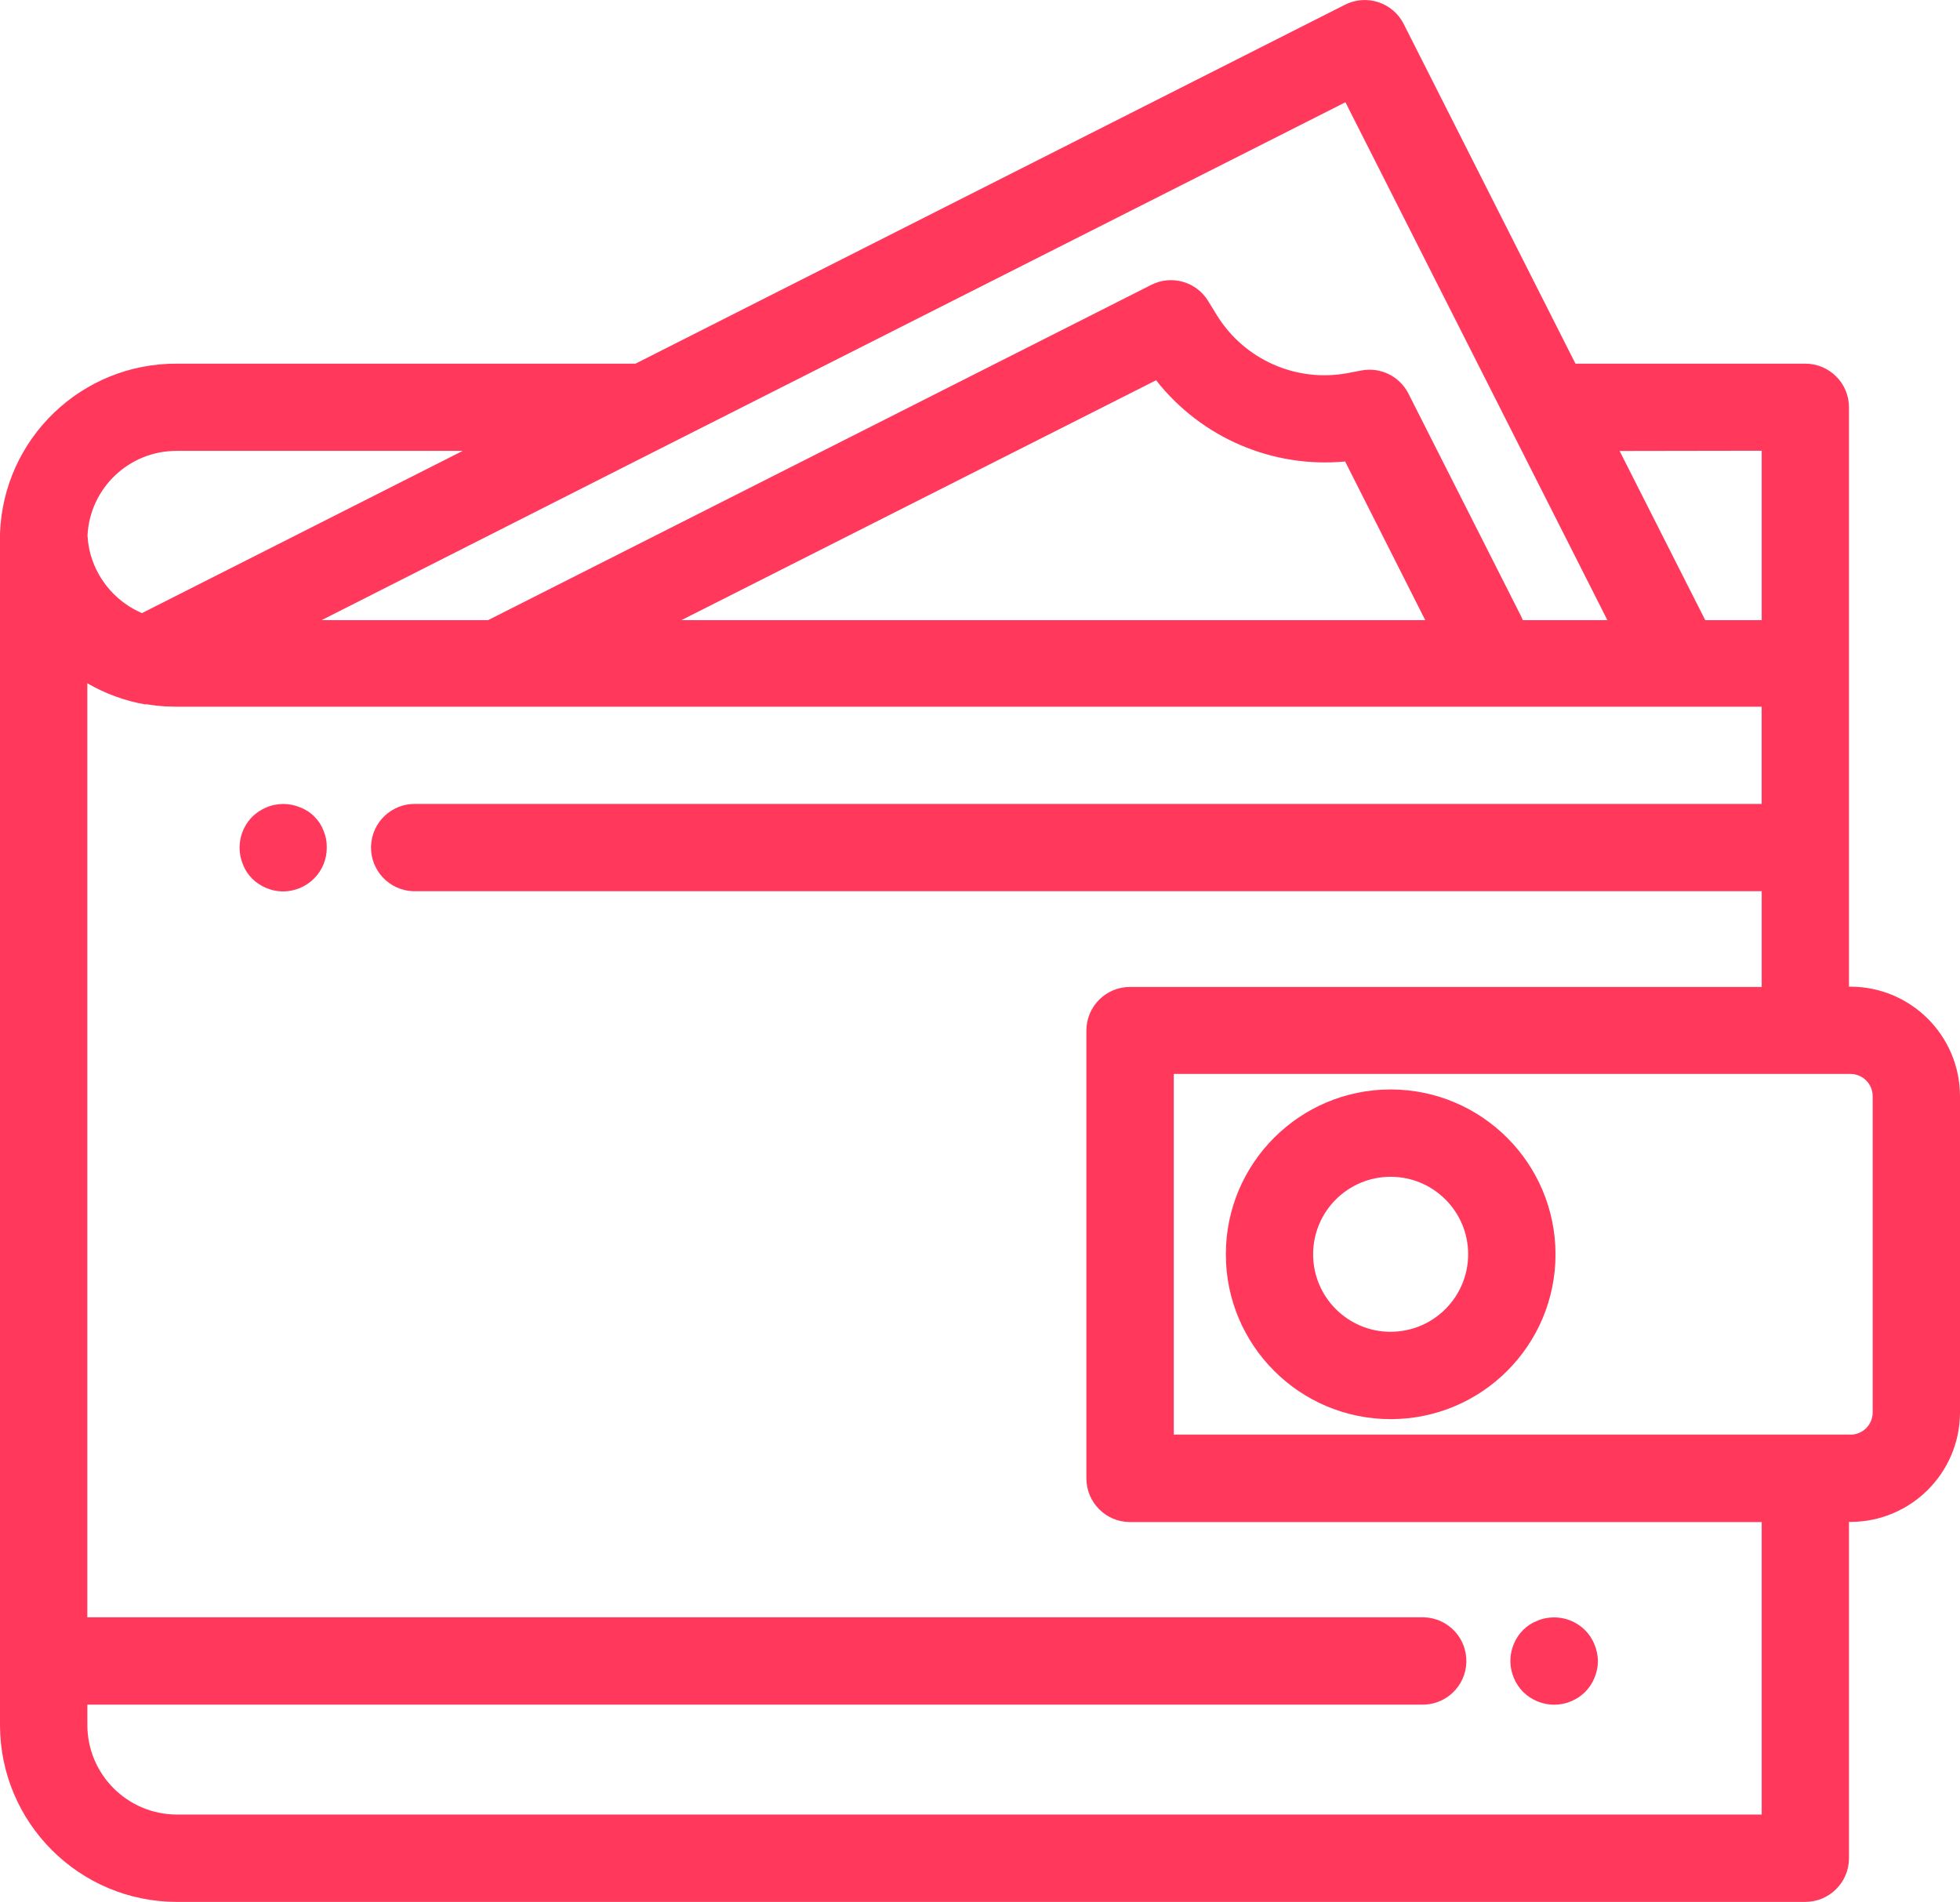
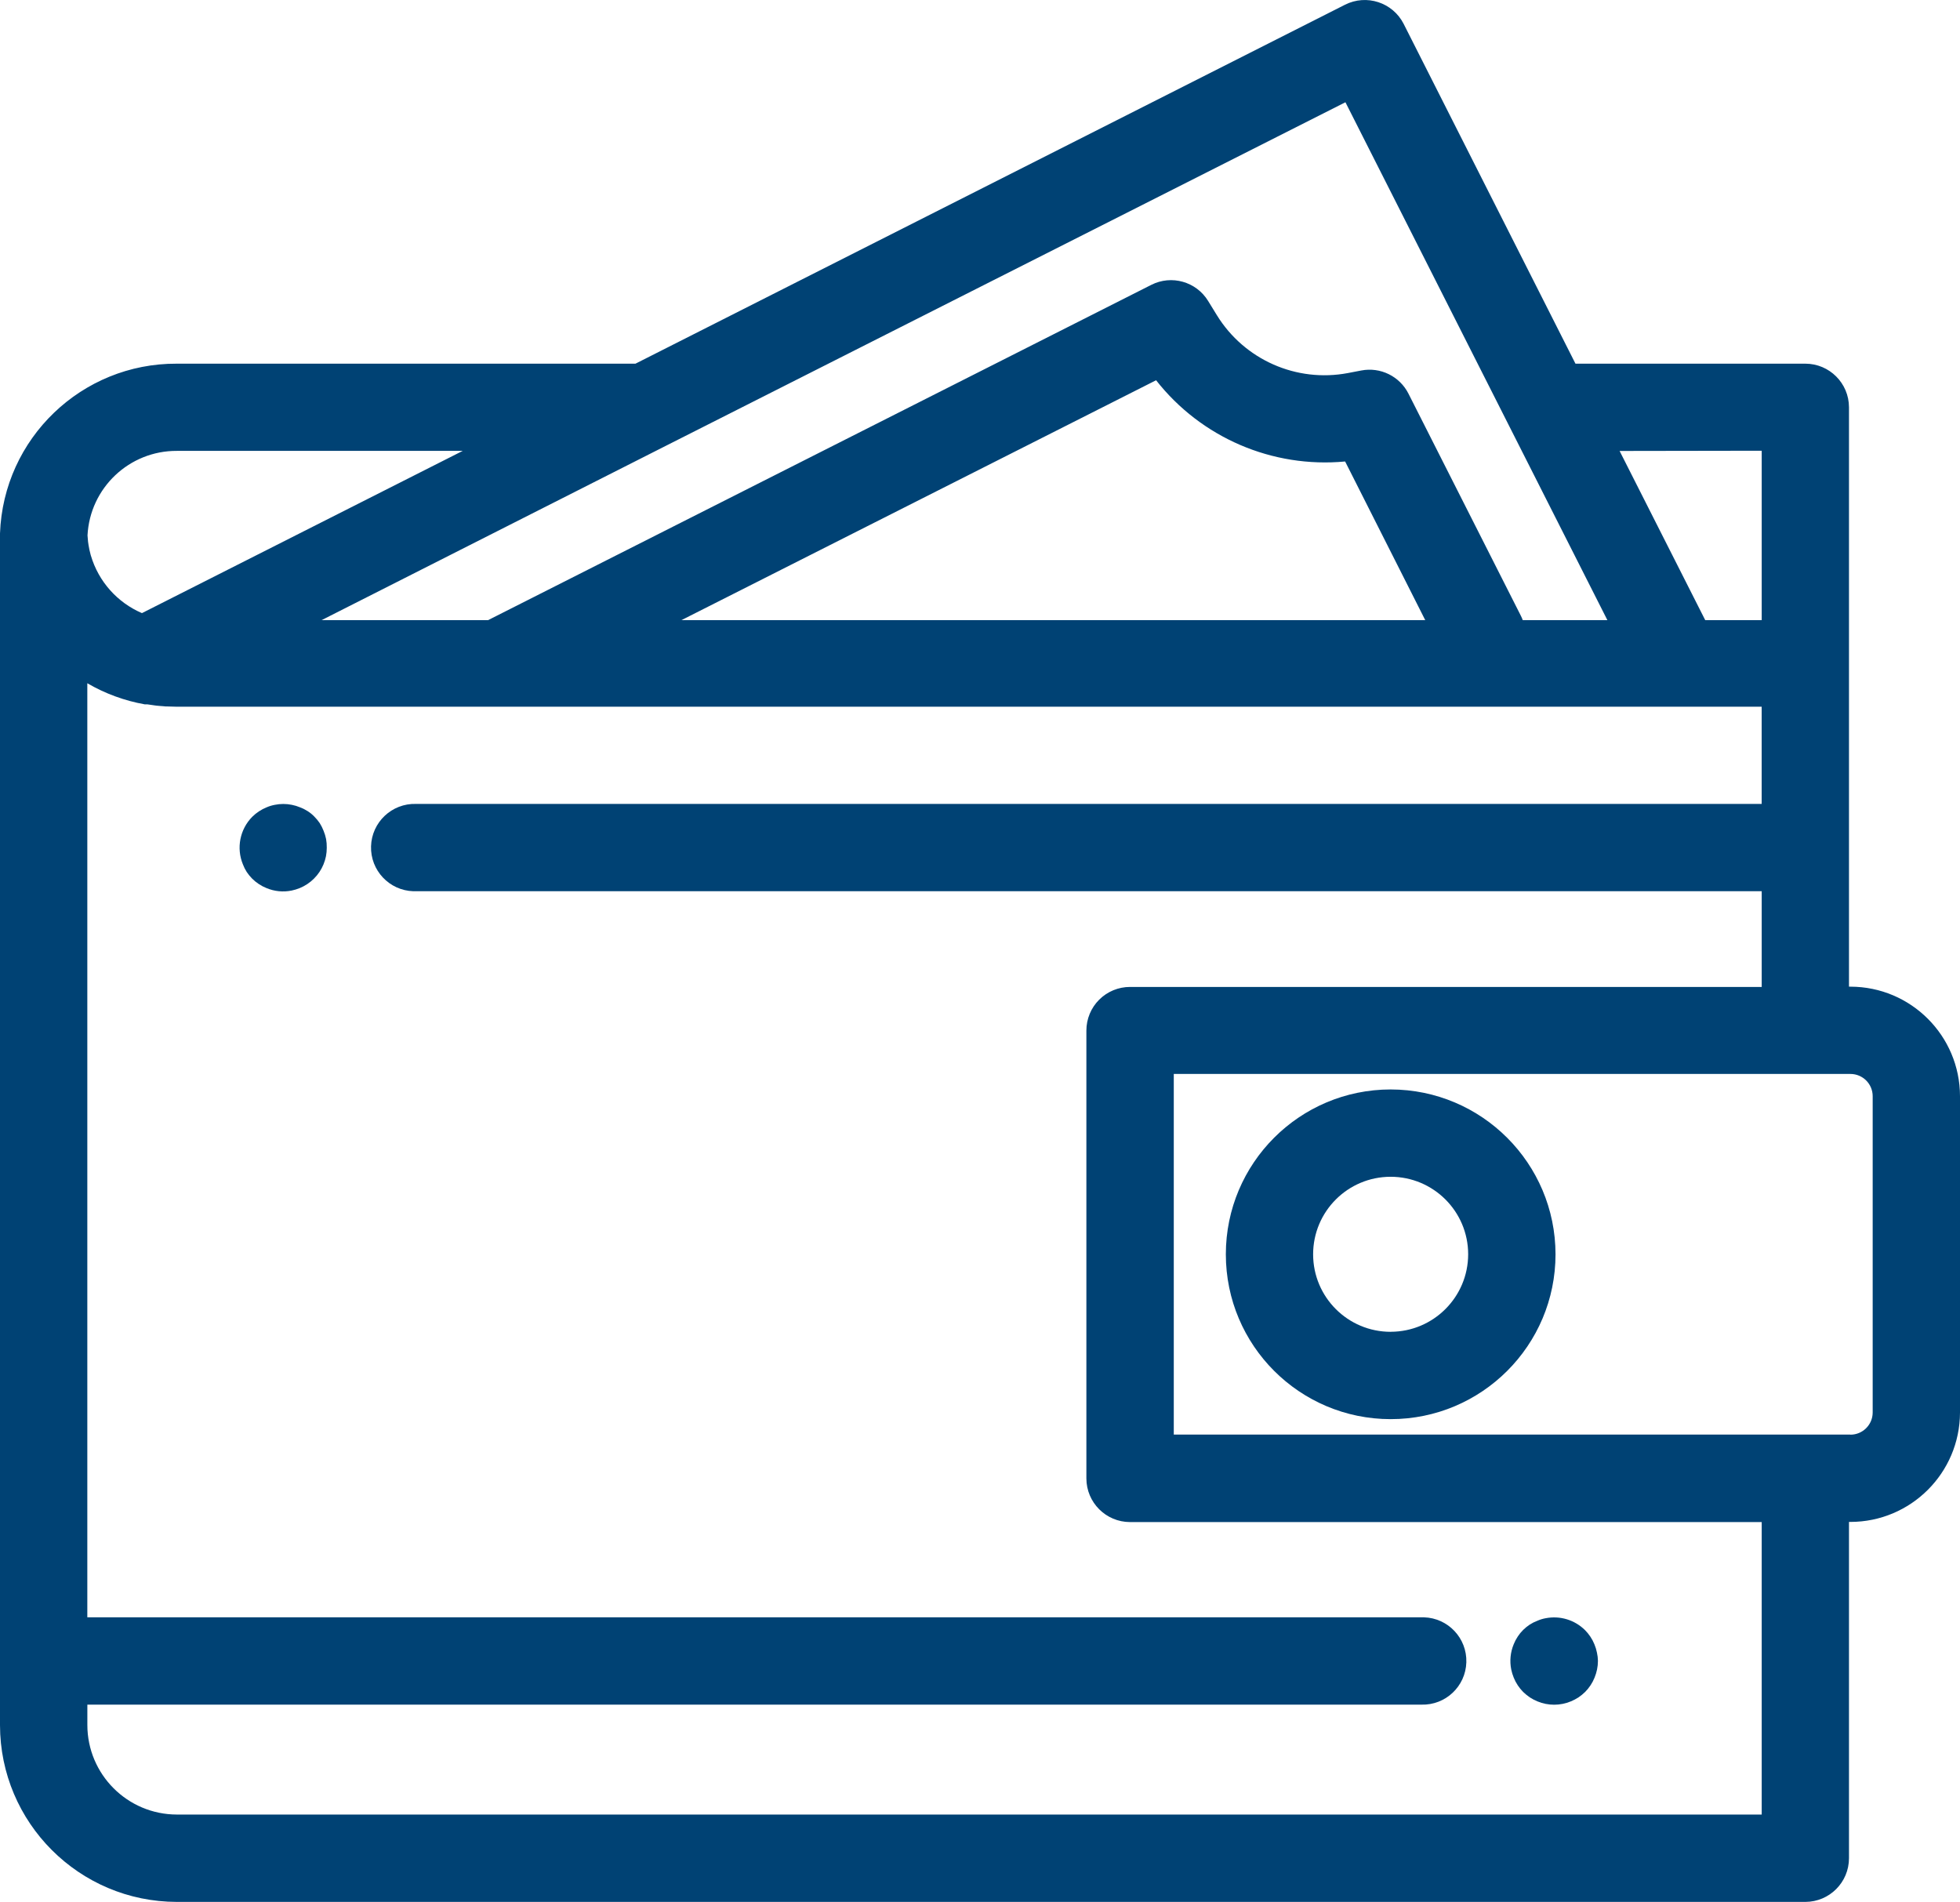
<svg xmlns="http://www.w3.org/2000/svg" viewBox="0 0 512 496.82">
  <defs>
-     <style>.cls-1{fill:#ff385c;}</style>
+     <style>.cls-1{fill:#004274;}</style>
  </defs>
  <g id="Capa_2" data-name="Capa 2">
    <g id="Capa_1-2" data-name="Capa 1">
      <g id="Layer_1" data-name="Layer 1">
        <path class="cls-1" d="M483.38,257.74H483V106.37A11.41,11.41,0,0,0,471.6,95H411.55L366.67,6.24a11.41,11.41,0,0,0-15.33-5L166,95H46.19A46,46,0,0,0,0,139.35V450.63a46.24,46.24,0,0,0,46.19,46.19H471.6A11.42,11.42,0,0,0,483,485.41V397.56h.37A28.65,28.65,0,0,0,512,369V286.36A28.65,28.65,0,0,0,483.38,257.74Zm-23.18-140V162H445.45l-22.37-44.2Zm-286.37-1.23h0l177.63-89.8,42.89,84.8h0L419.89,162H397.78a9.21,9.21,0,0,0-.5-1.16l-29.35-58a11.4,11.4,0,0,0-12.33-6.06l-3.49.67a33,33,0,0,1-34.23-15.11l-2.28-3.71a11.38,11.38,0,0,0-14.87-4.21L127.49,162H84ZM372.31,162H178L302,99.33a56.09,56.09,0,0,0,49.38,21.22ZM46.19,117.78h74.68L37.08,160.16a23.62,23.62,0,0,1-13.33-15l-.06-.19c-.12-.44-.23-.89-.33-1.34s-.15-.78-.22-1.18-.1-.62-.14-.94c-.06-.55-.11-1.1-.14-1.66A23.27,23.27,0,0,1,46.19,117.78ZM460.2,474H46.2A23.42,23.42,0,0,1,22.82,450.6v-5.31H371.3a11.41,11.41,0,0,0,.68-22.81H22.81v-244a45.72,45.72,0,0,0,15,5.51h.67c.68.11,1.35.21,2,.29l.4.05h0l1,.09c.47,0,.93.1,1.41.12h.35c.89,0,1.73.07,2.55.07h414V210H108.67a11.41,11.41,0,0,0-.68,22.81H460.2v25h-165a11.39,11.39,0,0,0-11.41,11.39h0v117a11.42,11.42,0,0,0,11.41,11.4h165Zm23.18-99.26H306.62v-94.2H483.38a5.81,5.81,0,0,1,5.81,5.81V369h0a5.81,5.81,0,0,1-5.81,5.77Z" />
        <path class="cls-1" d="M363.28,284.59a43.06,43.06,0,1,0,43.06,43.06h0A43.11,43.11,0,0,0,363.28,284.59Zm0,63.31a20.25,20.25,0,1,1,20.24-20.26h0a20.27,20.27,0,0,1-20.24,20.25Z" />
        <path class="cls-1" d="M417.16,431.69a11.16,11.16,0,0,0-.65-2.13,10.9,10.9,0,0,0-1.05-2,11.71,11.71,0,0,0-1.41-1.73,11.47,11.47,0,0,0-10.3-3.11,9.36,9.36,0,0,0-2.13.65,10.68,10.68,0,0,0-2,1,11.67,11.67,0,0,0-1.74,1.41,10.25,10.25,0,0,0-1.41,1.73,10.9,10.9,0,0,0-1.05,2,11.38,11.38,0,0,0-.65,6.59,12.18,12.18,0,0,0,.65,2.13,10.9,10.9,0,0,0,1.05,2,11.67,11.67,0,0,0,1.41,1.74,14,14,0,0,0,1.74,1.42,12.28,12.28,0,0,0,2,1.05,11.36,11.36,0,0,0,8.72,0,12.28,12.28,0,0,0,2-1.05,13.15,13.15,0,0,0,1.74-1.42,11.67,11.67,0,0,0,1.41-1.74,10.9,10.9,0,0,0,1.05-2,12.18,12.18,0,0,0,.65-2.13,11.28,11.28,0,0,0,.23-2.24A10.55,10.55,0,0,0,417.16,431.69Z" />
        <path class="cls-1" d="M85.18,219.16a11.92,11.92,0,0,0-.65-2.13,12,12,0,0,0-1-2,11.84,11.84,0,0,0-1.43-1.73,9.36,9.36,0,0,0-1.73-1.41,10.32,10.32,0,0,0-2-1,10.68,10.68,0,0,0-2.13-.65,11.16,11.16,0,0,0-4.46,0,9.89,9.89,0,0,0-2.13.65,11.4,11.4,0,0,0-3.74,2.46,11.46,11.46,0,0,0-2.46,12.43,10.9,10.9,0,0,0,1,2,11.71,11.71,0,0,0,1.41,1.73,11.35,11.35,0,0,0,1.74,1.42,10.9,10.9,0,0,0,2,1.05,11.19,11.19,0,0,0,6.59.65,12.18,12.18,0,0,0,2.13-.65,11.38,11.38,0,0,0,3.7-2.47,11.25,11.25,0,0,0,2.48-3.7,12.18,12.18,0,0,0,.65-2.13,12.05,12.05,0,0,0,.21-2.24A11.88,11.88,0,0,0,85.18,219.16Z" />
      </g>
    </g>
  </g>
</svg>
